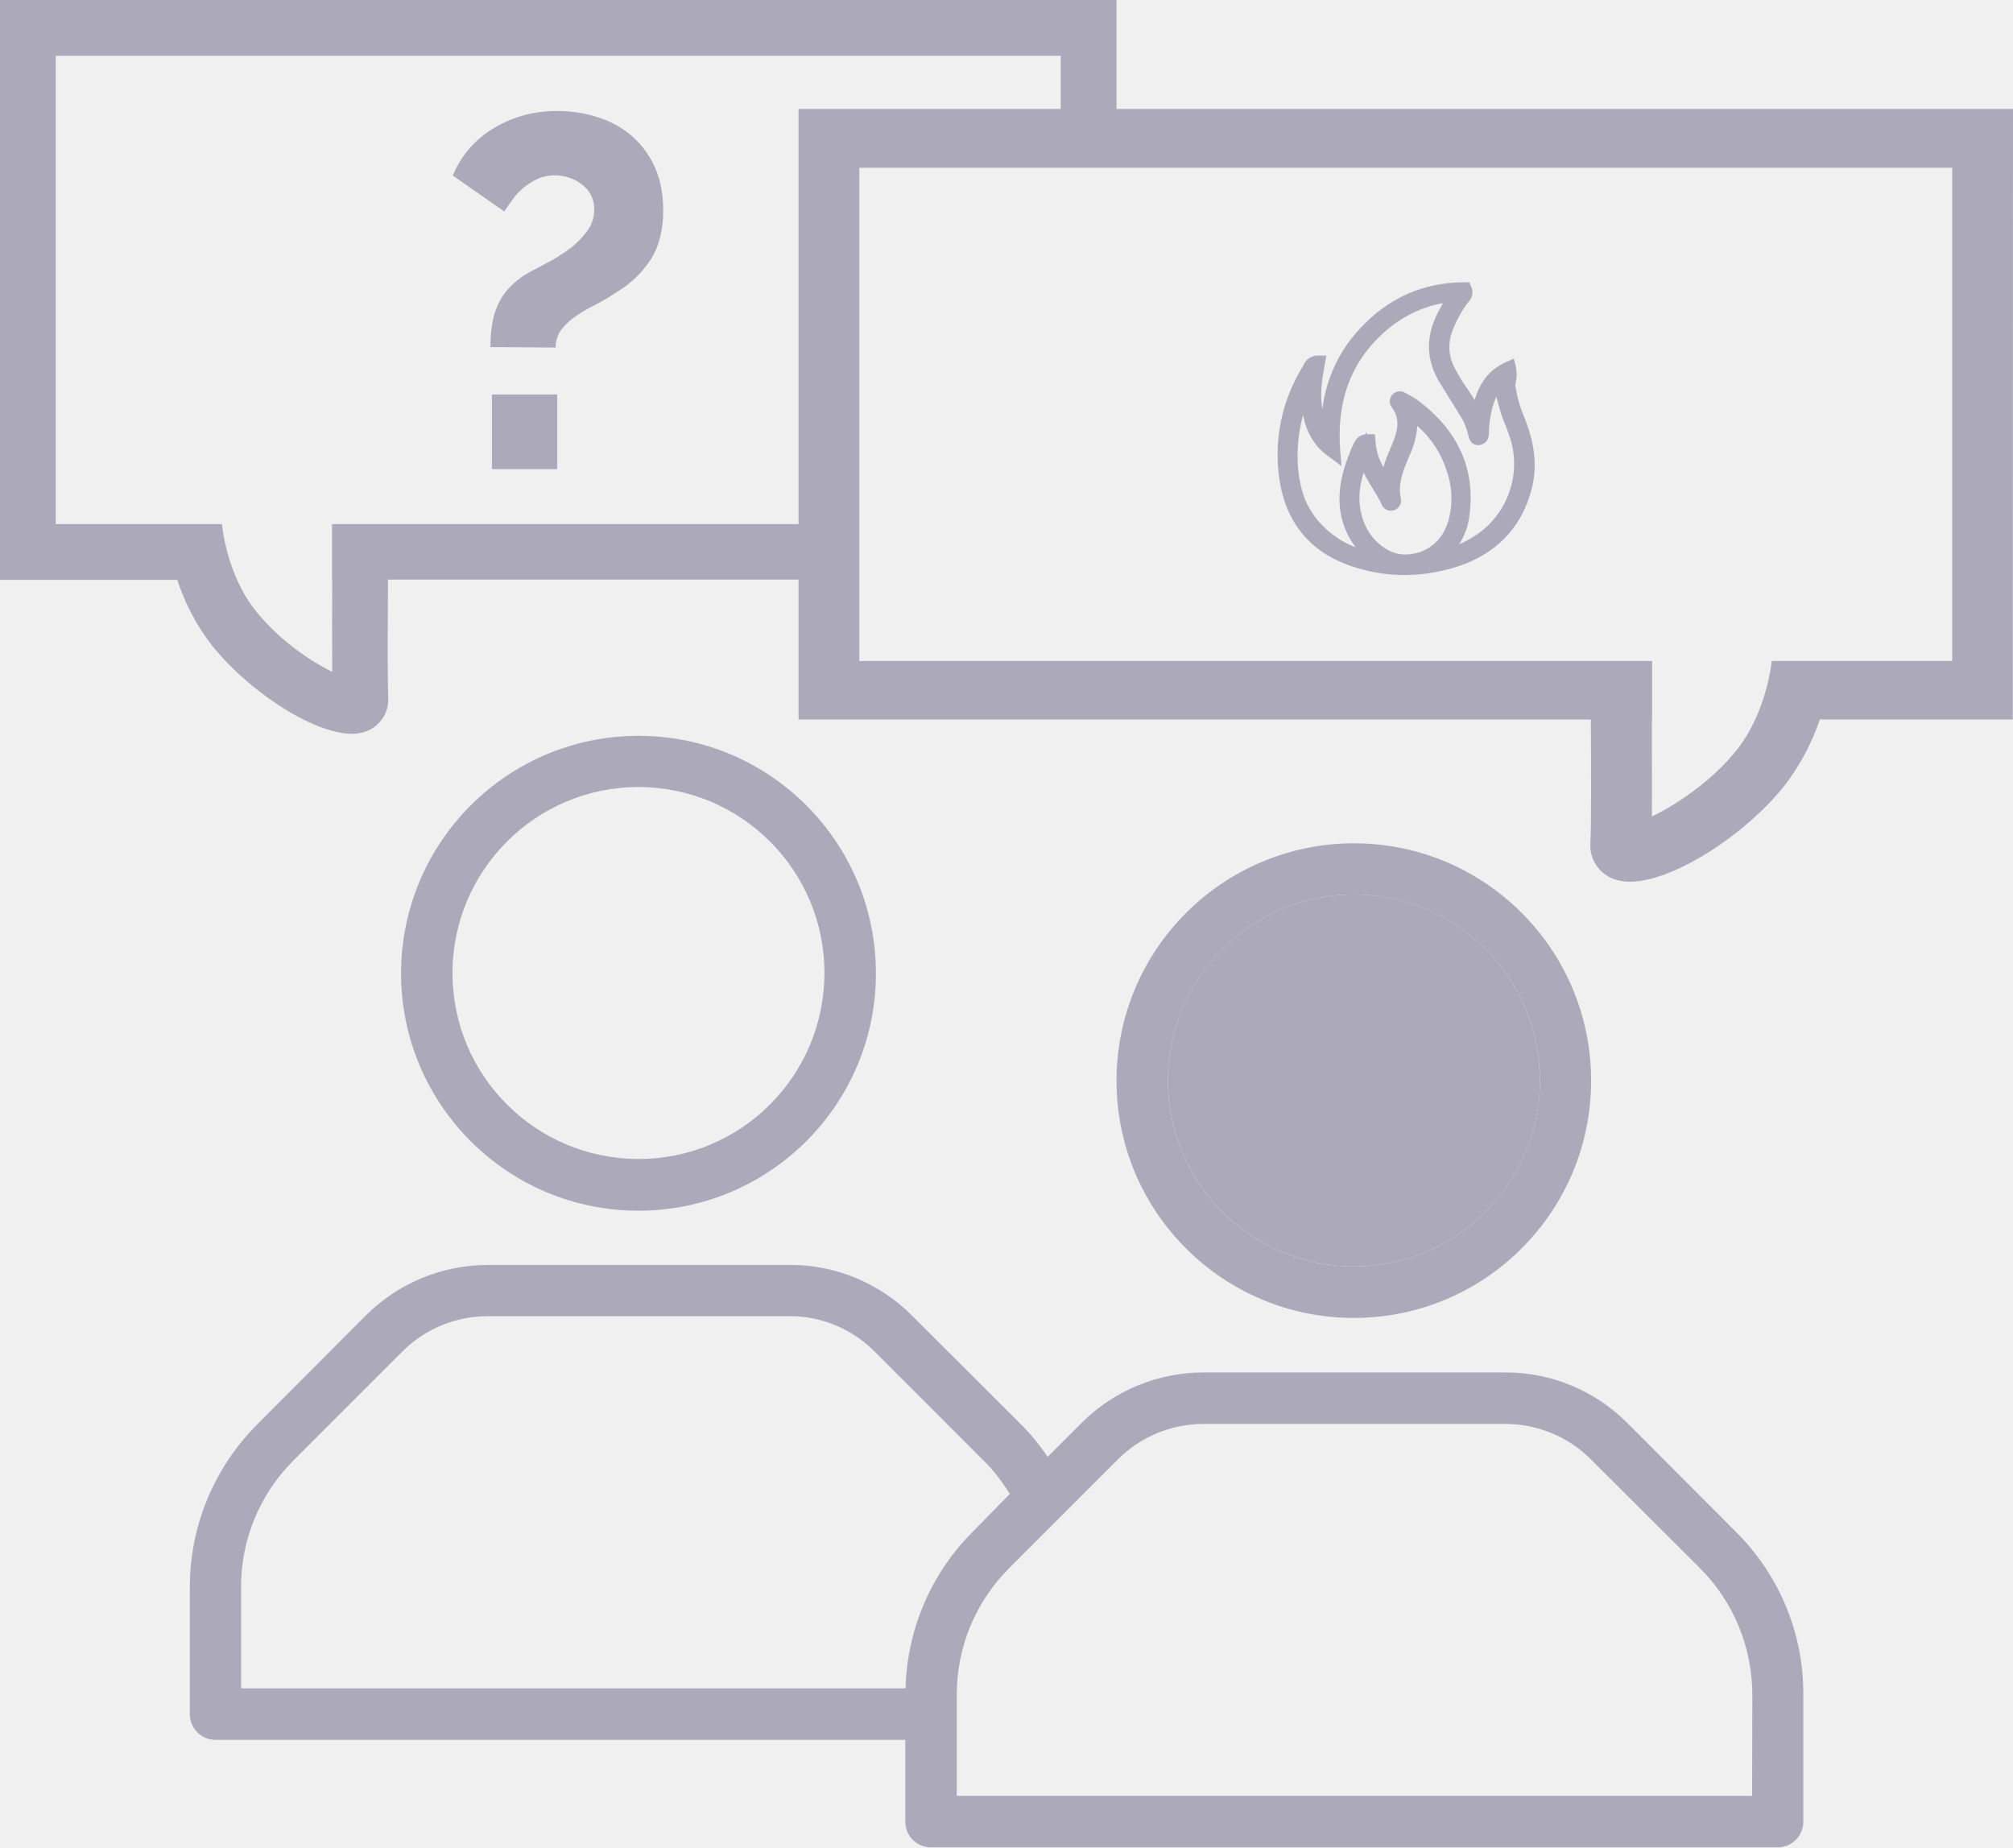
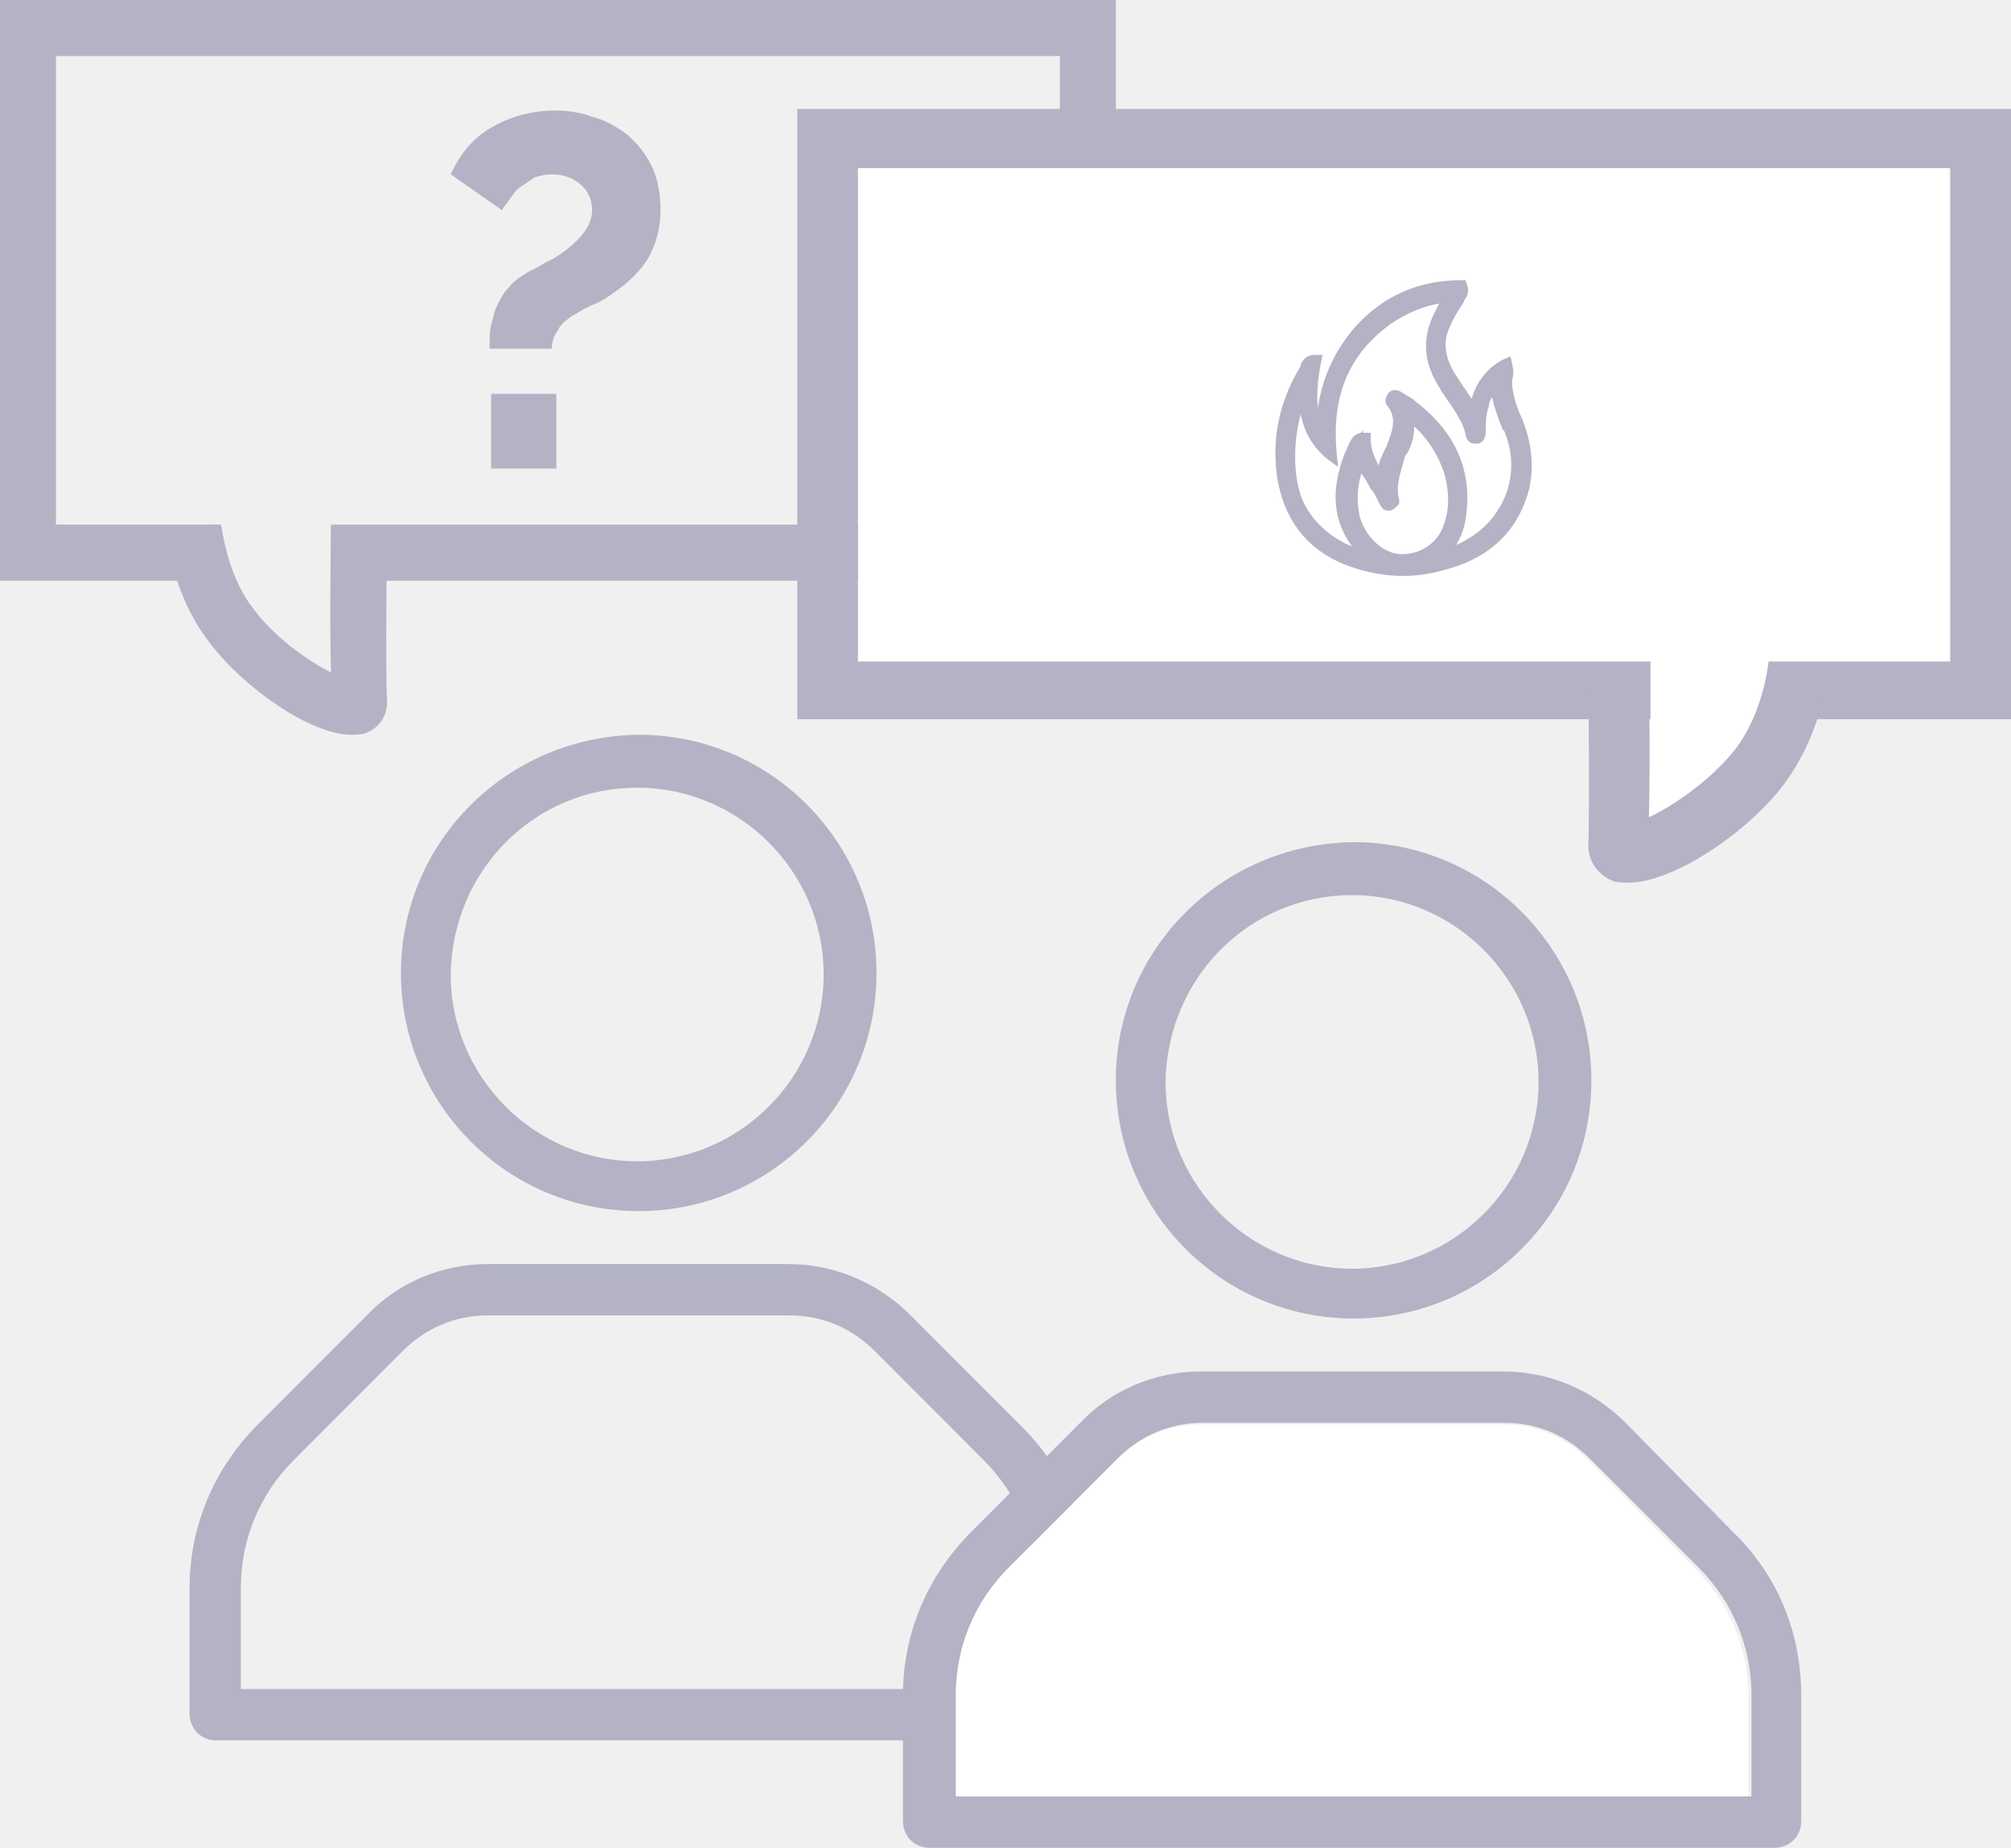
- <svg xmlns="http://www.w3.org/2000/svg" version="1.1" id="Layer_1" x="0px" y="0px" viewBox="0 0 801.6 735.6" style="enable-background:new 0 0 801.6 735.6;" xml:space="preserve">
-   <style type="text/css">
- 	.st0{opacity:0.3;}
- 	.st1{fill:#0F053F;}
- </style>
-   <g id="Layer_2_00000173861179682911865710000018286310767841219215_" class="st0">
-     <g id="a">
-       <path class="st1" d="M159.7,387.5c0,52.2,42.3,94.6,94.5,94.6s94.6-42.3,94.6-94.5c0-52.2-42.3-94.6-94.5-94.6    C202.1,293,159.8,335.3,159.7,387.5 M254.2,313.4c40.9,0,74.1,33.1,74.1,74c0,40.9-33.1,74.1-74,74.1c-40.9,0-74.1-33.1-74.1-74    c0,0,0-0.1,0-0.1C180.2,346.6,213.4,313.4,254.2,313.4" />
-       <path class="st1" d="M195.3,138.2c0-2.9,0.2-5.8,0.6-8.7c0.4-2.8,1.2-5.5,2.3-8c1.2-2.7,2.8-5.1,4.9-7.2c2.4-2.5,5.2-4.6,8.3-6.2    c1.7-0.9,4-2.1,6.9-3.7c2.9-1.5,5.7-3.3,8.3-5.2c2.7-1.9,5-4.3,7-6.9c1.9-2.4,3-5.5,3-8.6c0.2-4-1.6-7.8-4.8-10.2    c-3.1-2.4-7-3.7-10.9-3.7c-2.4,0-4.8,0.5-7,1.5c-2,1-3.9,2.2-5.6,3.6c-1.6,1.4-3.1,2.9-4.3,4.7c-1.2,1.7-2.2,3.2-3.2,4.6    l-20.5-14.3c3.3-7.9,9-14.6,16.4-18.9c7.6-4.6,16.4-6.9,25.3-6.8c5.1,0,10.2,0.7,15.1,2.2c4.9,1.4,9.5,3.7,13.5,6.9    c4.1,3.3,7.4,7.5,9.7,12.3c2.5,5,3.8,11.1,3.8,18.3c0,7.5-1.6,13.9-4.7,19c-3.5,5.5-8.2,10.1-13.8,13.4c-2.7,1.8-5.5,3.5-8.4,5    c-2.7,1.3-5.4,2.9-7.9,4.6c-2.2,1.5-4.2,3.3-5.8,5.4c-1.5,2.1-2.3,4.6-2.2,7.1L195.3,138.2L195.3,138.2z M195.9,157.1h26v29.7h-26    V157.1z" />
-       <path class="st1" d="M801.6,43.4h-357V0H0v230.9h70.6c2.9,8.9,7.2,17.3,12.8,24.8c13.9,18.3,40.7,36.5,56.8,36.5    c1.8,0,3.7-0.3,5.4-0.9c5.7-2,9.4-7.6,9-13.6c-0.3-6.6-0.2-29.4-0.1-46.9H318v55.7h315.5c0.1,18.4,0.2,42.4-0.2,49.4    c-0.4,6.4,3.7,12.3,9.8,14.3c1.9,0.6,3.9,0.9,5.9,0.9c17.6,0,46.6-19.2,61.8-38.5c6-7.9,10.7-16.7,13.9-26.1h76.8L801.6,43.4    L801.6,43.4z M132.2,208.7v22.2h0.1c-0.1,11.9-0.1,26.3,0,36.6c-8.8-4.2-22.1-13.3-31.2-25.2c-11-14.4-12.7-33.3-12.7-33.5h-0.1    v-0.1H22.2V22.2h400.2v21.2H318v165.3H132.2z M777.4,263.2h-71.8v0.1h-0.1c0,0.2-1.9,20.1-13.8,35.2    c-9.9,12.5-24.4,22.1-33.9,26.6c0.1-10.8,0-26,0-38.5h0.1v-23.4H342.2V66.8h435.2V263.2z" />
-       <path class="st1" d="M539.1,504.3c40.9,0,74.1-33.1,74.1-74s-33.1-74.1-74-74.1c-40.9,0-74.1,33.1-74.1,74    C465.1,471.1,498.2,504.2,539.1,504.3" />
-       <path class="st1" d="M691.1,609.8L648,566.6c-12.9-12.9-30.4-20.2-48.7-20.1h-120c-18.2,0-35.7,7.2-48.6,20.1l-13.5,13.5    c-3.2-4.7-6.9-9.2-10.9-13.2l-43.2-43.1c-12.9-12.9-30.4-20.2-48.6-20.1H194.3c-18.2,0-35.7,7.2-48.6,20.1L102.6,567    c-17.3,17.3-27.1,40.7-27,65.2v50.4c0,5.6,4.5,10.2,10.2,10.2c0,0,0,0,0,0h274.7v32.6c0,5.6,4.5,10.2,10.2,10.2c0,0,0,0,0,0h337.2    c5.6,0,10.2-4.5,10.2-10.2c0,0,0,0,0,0V675C718.3,650.5,708.5,627,691.1,609.8L691.1,609.8z M96,632.1c-0.1-19,7.5-37.3,21-50.7    l43.1-43.1c9-9.1,21.3-14.2,34.1-14.2h120.1c12.8-0.1,25.1,5.1,34.1,14.2l43.1,43.1c4.1,4,7.6,8.6,10.6,13.5l-14.6,14.9    c-16.7,16.6-26.3,39-26.9,62.5H96V632.1z M697.7,715.1H381V675c-0.1-19,7.5-37.3,21-50.7l8.8-8.8l0,0l16.3-16.3l0,0l18-18    c9-9.1,21.4-14.2,34.2-14.2h120.1c12.8,0,25.2,5.1,34.2,14.2l43.2,43.1c13.5,13.4,21,31.7,21,50.7L697.7,715.1L697.7,715.1z" />
-       <path class="st1" d="M444.6,430.3c0,52.2,42.3,94.5,94.5,94.5s94.5-42.3,94.5-94.5s-42.3-94.5-94.5-94.5l0,0    C486.9,335.9,444.7,378.1,444.6,430.3 M539.1,356.2c40.9,0,74.1,33.1,74.1,74s-33.1,74.1-74,74.1c-40.9,0-74.1-33.1-74.1-74    c0,0,0-0.1,0-0.1C465.1,389.4,498.3,356.2,539.1,356.2" />
-       <path class="st1" d="M524.9,144.3c-1.9,10.3-3.3,20.6,3.8,30.5c-0.4-16.4,4-30.4,14.7-42s24-17.7,39.9-17.8c0.9,2.1-0.4,2.9-1.2,4    c-2.8,3.7-5,7.8-6.6,12.2c-1.9,5-1.6,10.6,0.7,15.5c3.2,6.9,8.4,12.5,11.8,19.9c1.8-8.8,4.1-16.3,12.8-20.1    c0.8,3.1-0.5,5.4-0.2,7.9c0.7,4.4,2,8.8,3.8,12.9c3.5,8.7,5.1,17.5,2.7,26.7c-3.5,13.4-11.9,22.7-24.6,27.8    c-13.9,5.6-29.3,6-43.4,1.1c-15.6-5.1-24.6-16.2-27-32.4c-2.3-15.5,0.9-30,9-43.4C521.9,145.9,522.3,144.3,524.9,144.3     M552.3,193.2c0.3-5.3,2-9.5,3.8-13.7c2.7-6.3,4.9-12.5,0.3-18.9c-0.4-0.4-0.4-1.1,0-1.5c0.4-0.6,1.2-0.7,1.8-0.3c0,0,0,0,0,0    c1.8,1,3.5,2,5.2,3.2c14.8,11.2,21.8,25.8,18.8,44.5c-1,6.1-4.2,11.1-9.5,15.7c7.8-1.7,13.9-4.5,19.3-9    c12.6-10.2,17.1-27.5,11-42.5c-2.5-6.2-5.1-12.4-4.9-19.8c-3.1,2.7-5.2,6.3-6.2,10.3c-1,3.5-1.5,7.1-1.6,10.7c0,1,0.2,2.5-1.4,2.6    c-1.4,0.1-1.3-1.4-1.6-2.2c-0.6-2.4-1.5-4.7-2.7-6.9c-2.8-4.6-5.7-9.2-8.6-13.7c-5.3-8.4-5.5-16.9-1.1-25.7c1.4-2.8,3-5.4,4.6-8.3    c-8.8,0-19.8,4.2-28,10.9c-16.1,13.2-22,30.7-20.4,51.3c-8.8-6.6-10.4-15.9-10.3-26.5c-7.5,13.2-8.9,33.4-3.4,46.5    c5,12,18.1,21.6,30.1,22c-11.7-10.6-14.3-23.4-7.9-39.6c2.5-6.5,2.9-6.9,5.4-6.8C545.3,182,548.1,187.5,552.3,193.2 M543.2,180.4    c-4.2,9-5.7,17.4-3.3,26.1c2.6,9.7,11.2,17,19.6,17c9.7,0,17.5-6.1,20.1-16c1.8-6.9,1.5-14.2-0.9-21c-3.1-9.5-9.4-17.7-17.8-23.2    c1.7,6.2,0.1,11.3-2,16.4c-2.5,6-5.2,12-3.8,18.9c0.3,0.7,0,1.4-0.7,1.7c-0.1,0-0.2,0.1-0.3,0.1c-0.8,0.1-1.2-0.3-1.5-1    C549.8,193.2,544.9,188.1,543.2,180.4" />
-       <path class="st1" d="M559.5,229c-7.2,0-14.4-1.2-21.2-3.5c-16.3-5.4-26.3-17.3-28.8-34.6c-2.4-15.7,1-31.7,9.4-45.2    c0.1-0.1,0.2-0.2,0.2-0.4c1-2.3,3.3-3.8,5.8-3.7h3.3l-0.6,3.2c-1.2,6.4-2.1,12.4-1,18.1c1.4-11.9,6.6-23.1,14.8-31.9    c11.3-12.3,25.3-18.6,41.9-18.6h1.8l0.7,1.6c1,2.1,0.6,4.7-1.1,6.3c-0.1,0.1-0.2,0.2-0.3,0.4c-2.6,3.5-4.7,7.4-6.2,11.5    c-1.6,4.4-1.4,9.2,0.6,13.4c1.6,3.2,3.4,6.3,5.5,9.2c1,1.5,2,2.9,2.9,4.5c2-6.4,5.3-12,12.7-15.2l2.9-1.3l0.8,3    c0.4,1.9,0.5,3.9,0.1,5.9c-0.2,0.8-0.3,1.6-0.2,2.4c0.7,4.2,1.9,8.4,3.6,12.3c4.2,10.6,5.1,19.6,2.8,28.4    c-3.7,14.2-12.5,24.1-26.2,29.6C576,227.4,567.8,228.9,559.5,229 M543,188.2c-2,6.4-2.2,12-0.6,17.6c2.3,8.4,9.7,15,17,15l0,0    c8.5,0,15.2-5.3,17.5-13.9c1.7-6.4,1.4-13.2-0.8-19.4c-2.2-6.9-6.2-13.1-11.7-17.9c-0.3,3.9-1.3,7.7-2.9,11.3l-0.4,0.9    c-2.3,5.5-4.5,10.7-3.3,16.4c0.3,1.2,0.1,2.4-0.6,3.4c-0.6,0.9-1.5,1.5-2.6,1.7c-1.9,0.4-3.8-0.7-4.5-2.6c-1-2.1-2.2-4.2-3.5-6.2    C545.3,192.4,544.1,190.4,543,188.2 M518.9,165.2c-3.1,11.2-3,24.5,0.9,33.9c3.5,8.5,11.5,15.7,20,18.8    c-7.5-10.1-8.4-22.1-2.8-36.4c2.2-5.6,3.2-8.1,6.6-8.5l0.5-1l0.2,0.9h3.2l0.2,2.5c0.2,3.7,1.3,7.4,3.2,10.6    c0.8-2.6,1.7-5.1,2.8-7.5c2.7-6.3,4.3-11.1,0.6-16.2c-1.4-1.7-1.1-4.2,0.6-5.6c1.4-1.1,3.4-1.2,4.8-0.2c0.5,0.3,1.1,0.6,1.6,0.9    c1.3,0.7,2.6,1.5,3.8,2.4c16.2,12.3,22.9,28.2,19.8,47.1c-0.6,3.5-1.9,6.8-3.8,9.8c3.3-1.4,6.4-3.3,9.2-5.5    c11.7-9.5,15.8-25.5,10.1-39.4l-0.3-0.9c-1.8-4.2-3.2-8.5-4.2-12.9c-0.6,1.2-1.1,2.6-1.5,3.9c-0.9,3.2-1.4,6.6-1.5,9.9v0.3    c0.1,4.1-2.4,4.9-3.8,5.1s-3.7-0.2-4.4-3.9c0-0.1,0-0.2-0.1-0.3c-0.5-2.2-1.3-4.3-2.4-6.3c-2.1-3.5-4.4-7-6.5-10.5l-2-3.2    c-5.8-9.1-6.2-18.6-1.2-28.4l2.1-3.9c-7.9,1.4-15.2,4.9-21.4,9.9c-14.7,12.1-21.1,28.1-19.5,49l0.5,6l-4.8-3.6    C523,177.6,520.1,171.6,518.9,165.2" />
-     </g>
+ <svg xmlns="http://www.w3.org/2000/svg" width="123" height="113" viewBox="0 0 123 113" fill="none">
+   <g clip-path="url(#clip0_2230_54)">
+     <path d="M0 35.509H13.498V32.082H3.422V3.427H64.827V32.082H20.247V35.509H68.249V0H0V35.509Z" fill="#B3B3C5" />
+     <path d="M21.481 44.934C21.767 44.934 22.052 44.934 22.337 44.838C23.192 44.553 23.763 43.696 23.668 42.744C23.573 41.03 23.668 32.272 23.668 32.177H20.246C20.246 32.463 20.151 37.984 20.246 41.126C18.915 40.459 16.824 39.031 15.493 37.222C13.782 35.033 13.592 32.082 13.497 32.082L10.17 32.367C10.17 32.558 10.455 36.27 12.831 39.317C14.923 42.078 19.01 44.934 21.481 44.934Z" fill="#B3B3C5" />
+     <path d="M55.701 80.442C53.705 78.443 51.043 77.301 48.191 77.301H29.846C26.994 77.301 24.333 78.443 22.432 80.442L15.778 87.106C13.117 89.772 11.596 93.294 11.596 97.102V104.813C11.596 105.67 12.261 106.431 13.212 106.431H64.921C65.776 106.431 66.537 105.765 66.537 104.813V97.102C66.537 93.294 65.111 89.772 62.355 87.106L55.701 80.442ZM63.305 103.29H14.732V97.102C14.732 94.151 15.873 91.39 17.964 89.296L24.618 82.632C26.044 81.204 27.85 80.442 29.846 80.442H48.287C50.283 80.442 52.089 81.204 53.515 82.632L60.168 89.296C62.26 91.39 63.4 94.151 63.4 97.102V103.29H63.305Z" fill="#B3B3C5" />
+     <path d="M24.523 59.499C24.523 67.495 30.987 74.064 39.067 74.064C47.051 74.064 53.61 67.591 53.61 59.499C53.61 51.502 47.146 44.933 39.067 44.933C30.987 45.029 24.523 51.502 24.523 59.499ZM38.972 48.17C45.245 48.17 50.378 53.311 50.378 59.594C50.378 65.877 45.245 71.018 38.972 71.018C32.698 71.018 27.565 65.877 27.565 59.594C27.66 53.216 32.698 48.17 38.972 48.17Z" fill="#B3B3C5" />
+     <path d="M29.943 21.229C29.943 20.753 29.943 20.277 30.038 19.896C30.133 19.516 30.228 19.04 30.418 18.659C30.608 18.278 30.798 17.897 31.178 17.516C31.464 17.136 31.939 16.85 32.414 16.564C32.699 16.469 32.984 16.279 33.46 15.993C33.935 15.803 34.315 15.517 34.696 15.232C35.076 14.946 35.456 14.565 35.741 14.184C36.026 13.804 36.216 13.328 36.216 12.852C36.216 12.185 35.931 11.614 35.456 11.233C34.981 10.852 34.41 10.662 33.745 10.662C33.365 10.662 32.984 10.757 32.699 10.852C32.414 11.043 32.129 11.233 31.844 11.424C31.559 11.614 31.369 11.9 31.178 12.185C30.988 12.471 30.798 12.661 30.703 12.852L27.566 10.662C28.137 9.425 28.897 8.473 30.038 7.806C31.178 7.14 32.509 6.759 33.935 6.759C34.696 6.759 35.456 6.854 36.216 7.14C36.977 7.33 37.642 7.711 38.307 8.187C38.878 8.663 39.448 9.329 39.828 10.091C40.209 10.852 40.399 11.805 40.399 12.852C40.399 13.994 40.114 14.946 39.638 15.803C39.163 16.564 38.498 17.231 37.547 17.897C37.167 18.183 36.692 18.468 36.216 18.659C35.741 18.849 35.361 19.135 34.981 19.325C34.6 19.611 34.315 19.801 34.125 20.182C33.935 20.468 33.745 20.848 33.745 21.324H29.943V21.229ZM30.038 24.085H34.03V28.655H30.038V24.085Z" fill="#B3B3C5" />
+     <path d="M119.199 10.281H52.471V40.459H119.199V10.281Z" fill="white" />
+     <path d="M100.758 50.169C102.279 49.408 104.655 47.885 106.176 45.886C107.887 43.696 108.362 40.84 108.362 40.269H100.758C100.758 40.84 100.758 46.742 100.758 50.169Z" fill="white" />
+     <path d="M123.001 43.981H108.268V40.459H119.294V10.281H52.471V40.459H100.948V43.981H48.764V6.664H123.001V43.981Z" fill="#B3B3C5" />
+     <path d="M99.616 53.977C99.331 53.977 98.951 53.977 98.665 53.882C97.715 53.501 97.144 52.645 97.144 51.693C97.24 49.884 97.144 40.65 97.144 40.554H100.852C100.852 40.84 100.947 46.742 100.852 49.979C102.277 49.313 104.559 47.789 106.08 45.886C107.886 43.601 108.171 40.459 108.171 40.459L111.878 40.745C111.878 40.935 111.498 44.838 109.026 48.075C106.745 51.026 102.277 53.977 99.616 53.977Z" fill="#B3B3C5" />
+     <path d="M97.145 89.296C95.719 87.868 93.913 87.106 91.917 87.106H73.477C71.481 87.106 69.675 87.868 68.249 89.296L61.595 95.96C59.504 98.054 58.363 100.815 58.363 103.766V109.954H106.936V103.766C106.936 100.815 105.795 98.054 103.704 95.96L97.145 89.296Z" fill="white" />
+     <path d="M99.427 87.011C97.431 85.012 94.769 83.869 91.917 83.869H73.477C70.625 83.869 67.964 85.012 66.063 87.011L59.409 93.675C56.747 96.34 55.227 99.863 55.227 103.671V111.382C55.227 112.238 55.892 113 56.843 113H108.552C109.407 113 110.168 112.334 110.168 111.382V103.671C110.168 99.863 108.742 96.34 105.985 93.675L99.427 87.011ZM107.031 109.858H58.458V103.671C58.458 100.719 59.599 97.959 61.69 95.864L68.344 89.201C69.77 87.772 71.576 87.011 73.572 87.011H92.013C94.009 87.011 95.815 87.772 97.24 89.201L103.894 95.864C105.985 97.959 107.126 100.719 107.126 103.671V109.858H107.031Z" fill="#B3B3C5" />
+     <path d="M68.248 66.067C68.248 74.064 74.712 80.633 82.791 80.633C90.776 80.633 97.335 74.159 97.335 66.067C97.335 58.071 90.871 51.502 82.791 51.502C74.712 51.597 68.248 58.071 68.248 66.067ZM82.696 54.739C88.97 54.739 94.103 59.88 94.103 66.163C94.103 72.446 88.97 77.586 82.696 77.586C76.423 77.586 71.29 72.446 71.29 66.163C71.385 59.784 76.423 54.739 82.696 54.739Z" fill="#B3B3C5" />
+     <path d="M80.51 22.181C80.225 23.799 80.035 25.323 81.081 26.846C80.986 24.371 81.651 22.181 83.362 20.372C84.978 18.564 87.069 17.612 89.445 17.612C89.636 17.897 89.35 18.088 89.255 18.183C88.875 18.754 88.495 19.325 88.21 20.087C87.925 20.848 87.925 21.705 88.305 22.467C88.78 23.514 89.636 24.371 90.111 25.513C90.396 24.18 90.776 23.038 92.107 22.372C92.202 22.848 92.012 23.228 92.107 23.609C92.202 24.275 92.392 24.942 92.677 25.608C93.248 26.941 93.438 28.274 93.058 29.702C92.487 31.796 91.251 33.224 89.255 33.986C87.069 34.842 84.788 34.938 82.602 34.176C80.225 33.414 78.799 31.701 78.419 29.226C78.039 26.846 78.609 24.656 79.845 22.562C80.035 22.372 80.13 22.181 80.51 22.181ZM84.693 29.702C84.693 28.845 84.978 28.274 85.263 27.607C85.643 26.655 86.023 25.703 85.263 24.751C85.168 24.656 85.168 24.561 85.263 24.561C85.358 24.466 85.453 24.466 85.548 24.561C85.833 24.751 86.119 24.847 86.309 25.037C88.59 26.751 89.636 29.035 89.16 31.891C88.97 32.843 88.495 33.605 87.734 34.271C88.97 33.986 89.826 33.605 90.681 32.938C92.297 31.606 93.438 29.035 92.392 26.37C92.012 25.418 91.632 24.466 91.632 23.323C91.061 23.799 90.871 24.275 90.681 24.942C90.491 25.513 90.491 25.989 90.396 26.56C90.396 26.751 90.396 26.941 90.206 26.941C90.016 26.941 90.016 26.751 89.921 26.56C89.826 26.179 89.731 25.799 89.54 25.513C89.065 24.847 88.685 24.085 88.21 23.419C87.354 22.181 87.354 20.848 88.02 19.515C88.21 19.135 88.495 18.659 88.685 18.278C87.354 18.278 85.643 18.944 84.408 19.991C81.936 21.991 80.986 24.751 81.271 27.893C80.13 26.655 79.845 25.227 79.845 23.609C78.704 25.608 78.514 28.75 79.275 30.749C80.035 32.558 82.031 34.081 83.932 34.176C82.126 32.558 81.746 30.558 82.697 28.083C83.077 27.131 83.172 27.036 83.552 27.036C83.647 27.988 84.122 28.845 84.693 29.702ZM83.362 27.703C82.697 29.131 82.507 30.368 82.887 31.701C83.267 33.224 84.598 34.271 85.928 34.271C87.449 34.271 88.59 33.319 88.97 31.796C89.255 30.749 89.16 29.607 88.875 28.559C88.4 27.131 87.544 25.894 86.119 25.037C86.404 25.989 86.119 26.751 85.833 27.512C85.453 28.464 85.073 29.321 85.263 30.368C85.263 30.463 85.263 30.654 85.073 30.654C84.978 30.654 84.883 30.558 84.883 30.463C84.313 29.702 83.552 28.94 83.362 27.703Z" fill="#B3B3C5" />
+     <path d="M85.834 35.223C84.788 35.223 83.648 35.033 82.602 34.652C80.131 33.795 78.61 31.987 78.135 29.321C77.754 26.846 78.23 24.561 79.56 22.372C79.56 22.372 79.56 22.372 79.56 22.276C79.655 22.086 79.846 21.705 80.416 21.705H80.891L80.796 22.181C80.606 23.133 80.511 24.085 80.606 24.942C80.891 23.038 81.652 21.42 82.887 19.992C84.598 18.088 86.784 17.136 89.351 17.136H89.636L89.731 17.421C89.921 17.897 89.636 18.278 89.541 18.373C89.541 18.373 89.541 18.373 89.541 18.468C89.066 19.135 88.781 19.706 88.591 20.182C88.305 20.944 88.4 21.61 88.686 22.276C88.876 22.752 89.256 23.228 89.541 23.704C89.731 23.895 89.826 24.18 90.016 24.371C90.302 23.419 90.872 22.562 91.917 21.991L92.393 21.8L92.488 22.276C92.583 22.657 92.583 22.943 92.488 23.228C92.488 23.324 92.488 23.514 92.488 23.609C92.583 24.276 92.773 24.942 93.058 25.513C93.723 27.131 93.819 28.559 93.533 29.892C92.963 32.082 91.632 33.605 89.541 34.462C88.305 34.938 87.07 35.223 85.834 35.223ZM83.267 28.94C82.982 29.892 82.982 30.749 83.172 31.606C83.553 32.939 84.693 33.891 85.739 33.891C87.07 33.891 88.115 33.034 88.4 31.796C88.686 30.844 88.591 29.797 88.305 28.845C87.925 27.798 87.355 26.846 86.499 26.084C86.499 26.751 86.309 27.322 86.024 27.798L85.929 27.893C85.739 28.75 85.359 29.512 85.549 30.463C85.644 30.749 85.549 30.844 85.454 30.939C85.359 31.035 85.264 31.13 85.073 31.225C84.978 31.225 84.598 31.32 84.408 30.844C84.218 30.559 84.123 30.178 83.838 29.892C83.648 29.512 83.458 29.226 83.267 28.94ZM79.56 25.323C79.085 27.036 79.085 29.131 79.655 30.559C80.226 31.891 81.461 32.939 82.697 33.415C81.556 31.891 81.366 29.988 82.222 27.798C82.602 26.941 82.697 26.56 83.267 26.465L83.362 26.275V26.465H83.458H83.838V26.846C83.838 27.417 84.028 27.893 84.313 28.464C84.408 28.084 84.598 27.703 84.788 27.322C85.169 26.37 85.454 25.608 84.883 24.847C84.693 24.656 84.693 24.371 84.883 24.085C85.073 23.8 85.454 23.8 85.739 23.99C85.834 24.085 85.929 24.085 86.024 24.18C86.214 24.276 86.404 24.371 86.594 24.561C89.066 26.465 90.111 28.845 89.636 31.796C89.541 32.367 89.351 32.843 89.066 33.319C89.541 33.129 90.016 32.843 90.492 32.463C92.012 31.225 93.058 28.94 92.012 26.37L91.917 26.275C91.632 25.608 91.442 25.037 91.252 24.276C91.157 24.466 91.062 24.656 91.062 24.847C90.872 25.323 90.872 25.894 90.872 26.37C90.872 27.036 90.492 27.131 90.302 27.131C90.111 27.131 89.731 27.131 89.636 26.56C89.541 26.18 89.446 25.894 89.256 25.608C88.971 25.037 88.591 24.561 88.21 23.99L87.925 23.514C87.07 22.086 86.975 20.658 87.735 19.135C87.83 18.945 87.925 18.754 88.02 18.564C86.879 18.754 85.644 19.325 84.693 20.087C82.412 21.896 81.461 24.371 81.747 27.608L81.842 28.559L81.081 27.988C80.226 27.227 79.751 26.37 79.56 25.323Z" fill="#B3B3C5" />
  </g>
+   <defs>
+     <clipPath id="clip0_2230_54">
+       <rect width="123" height="113" fill="white" />
+     </clipPath>
+   </defs>
</svg>
